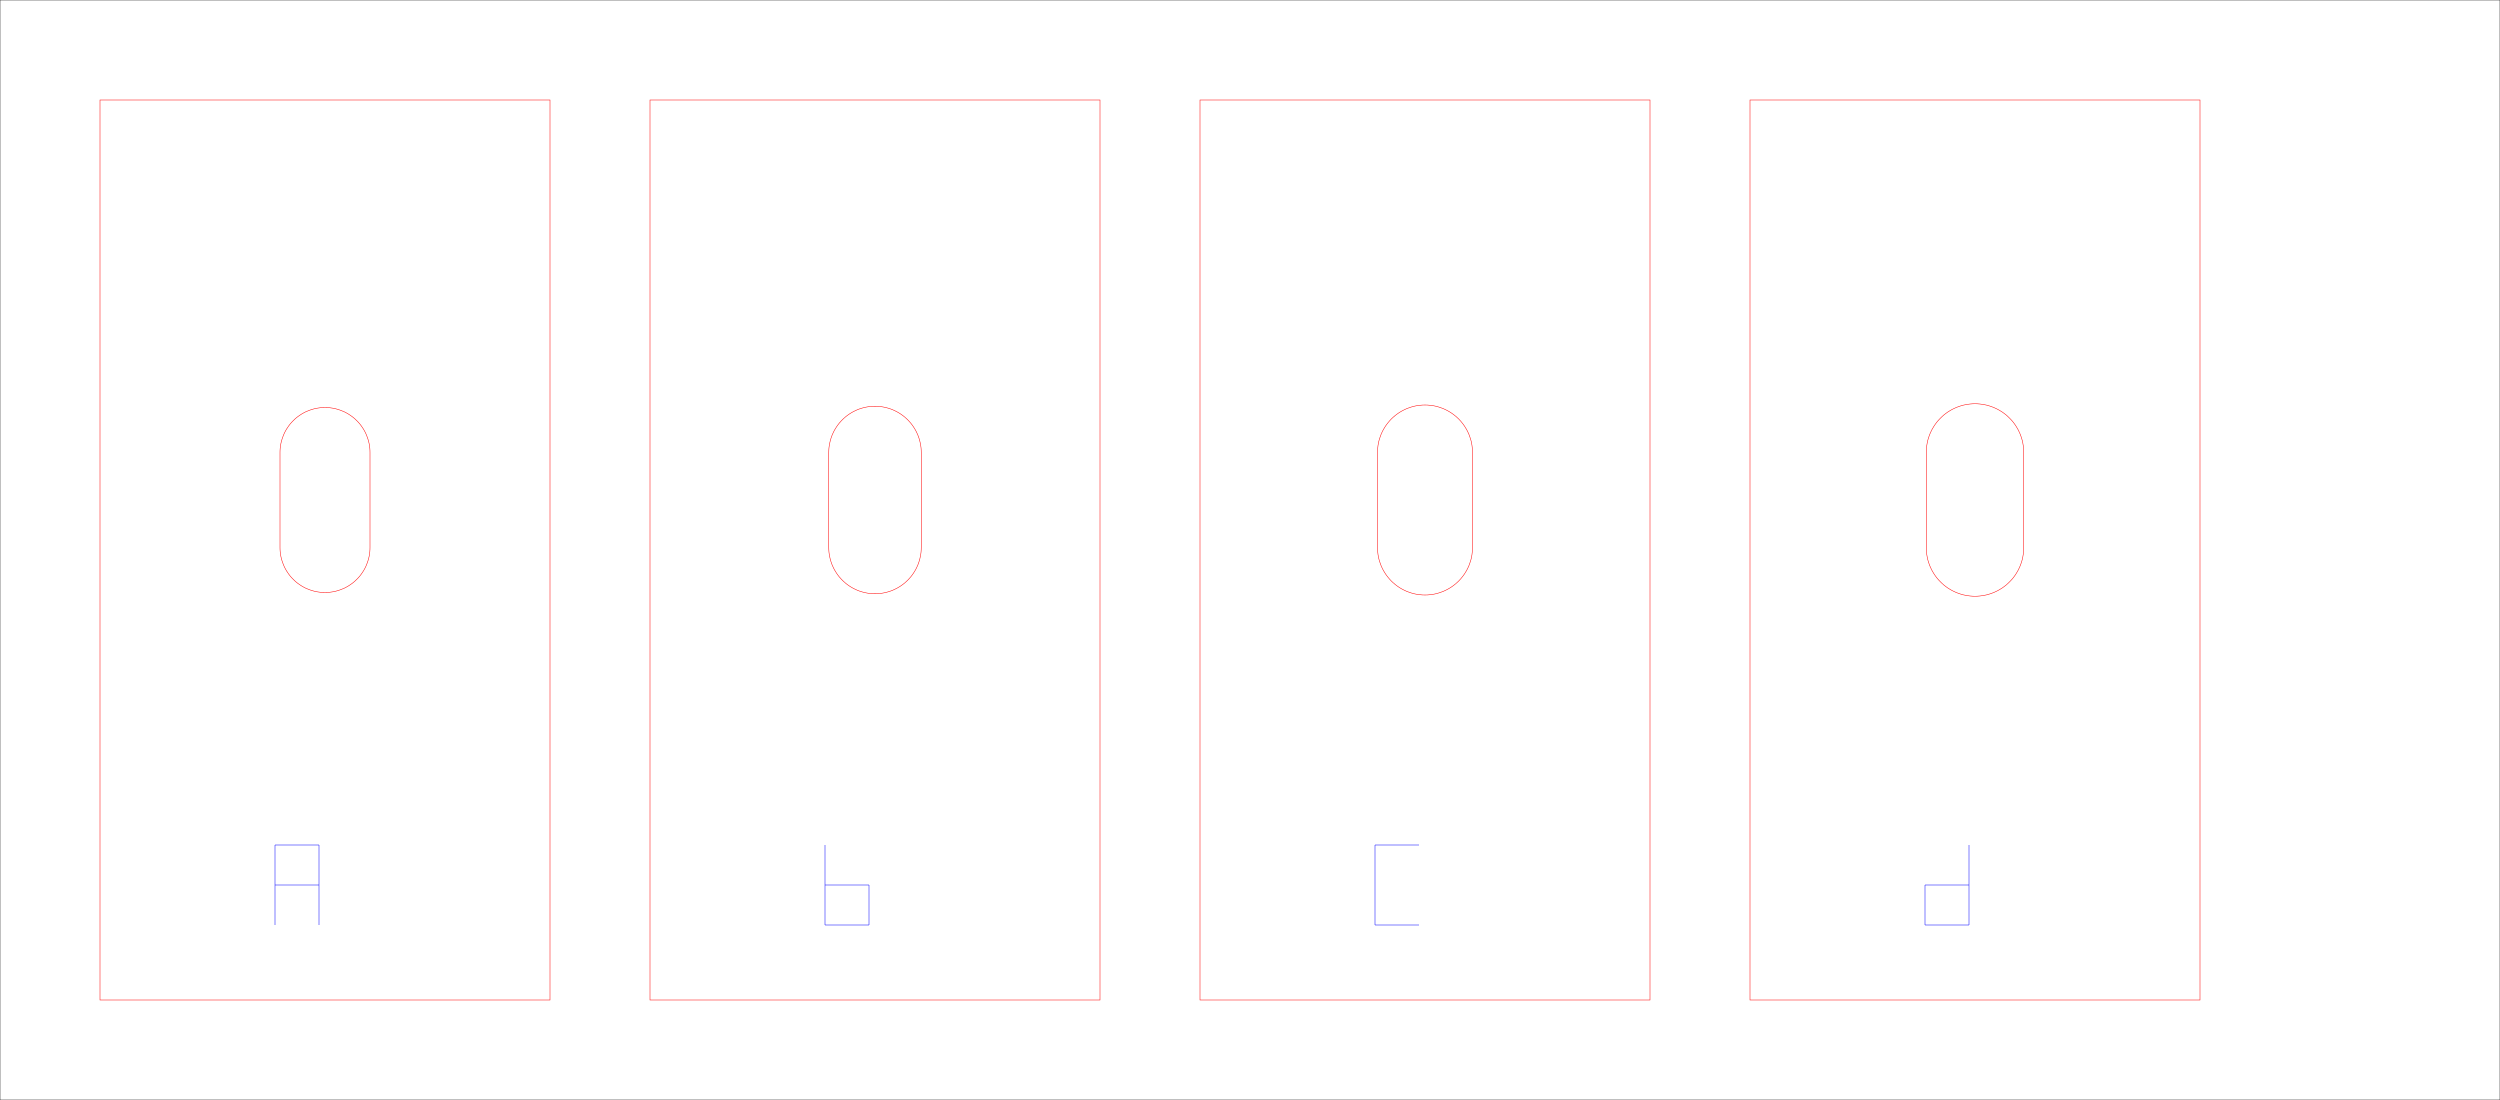
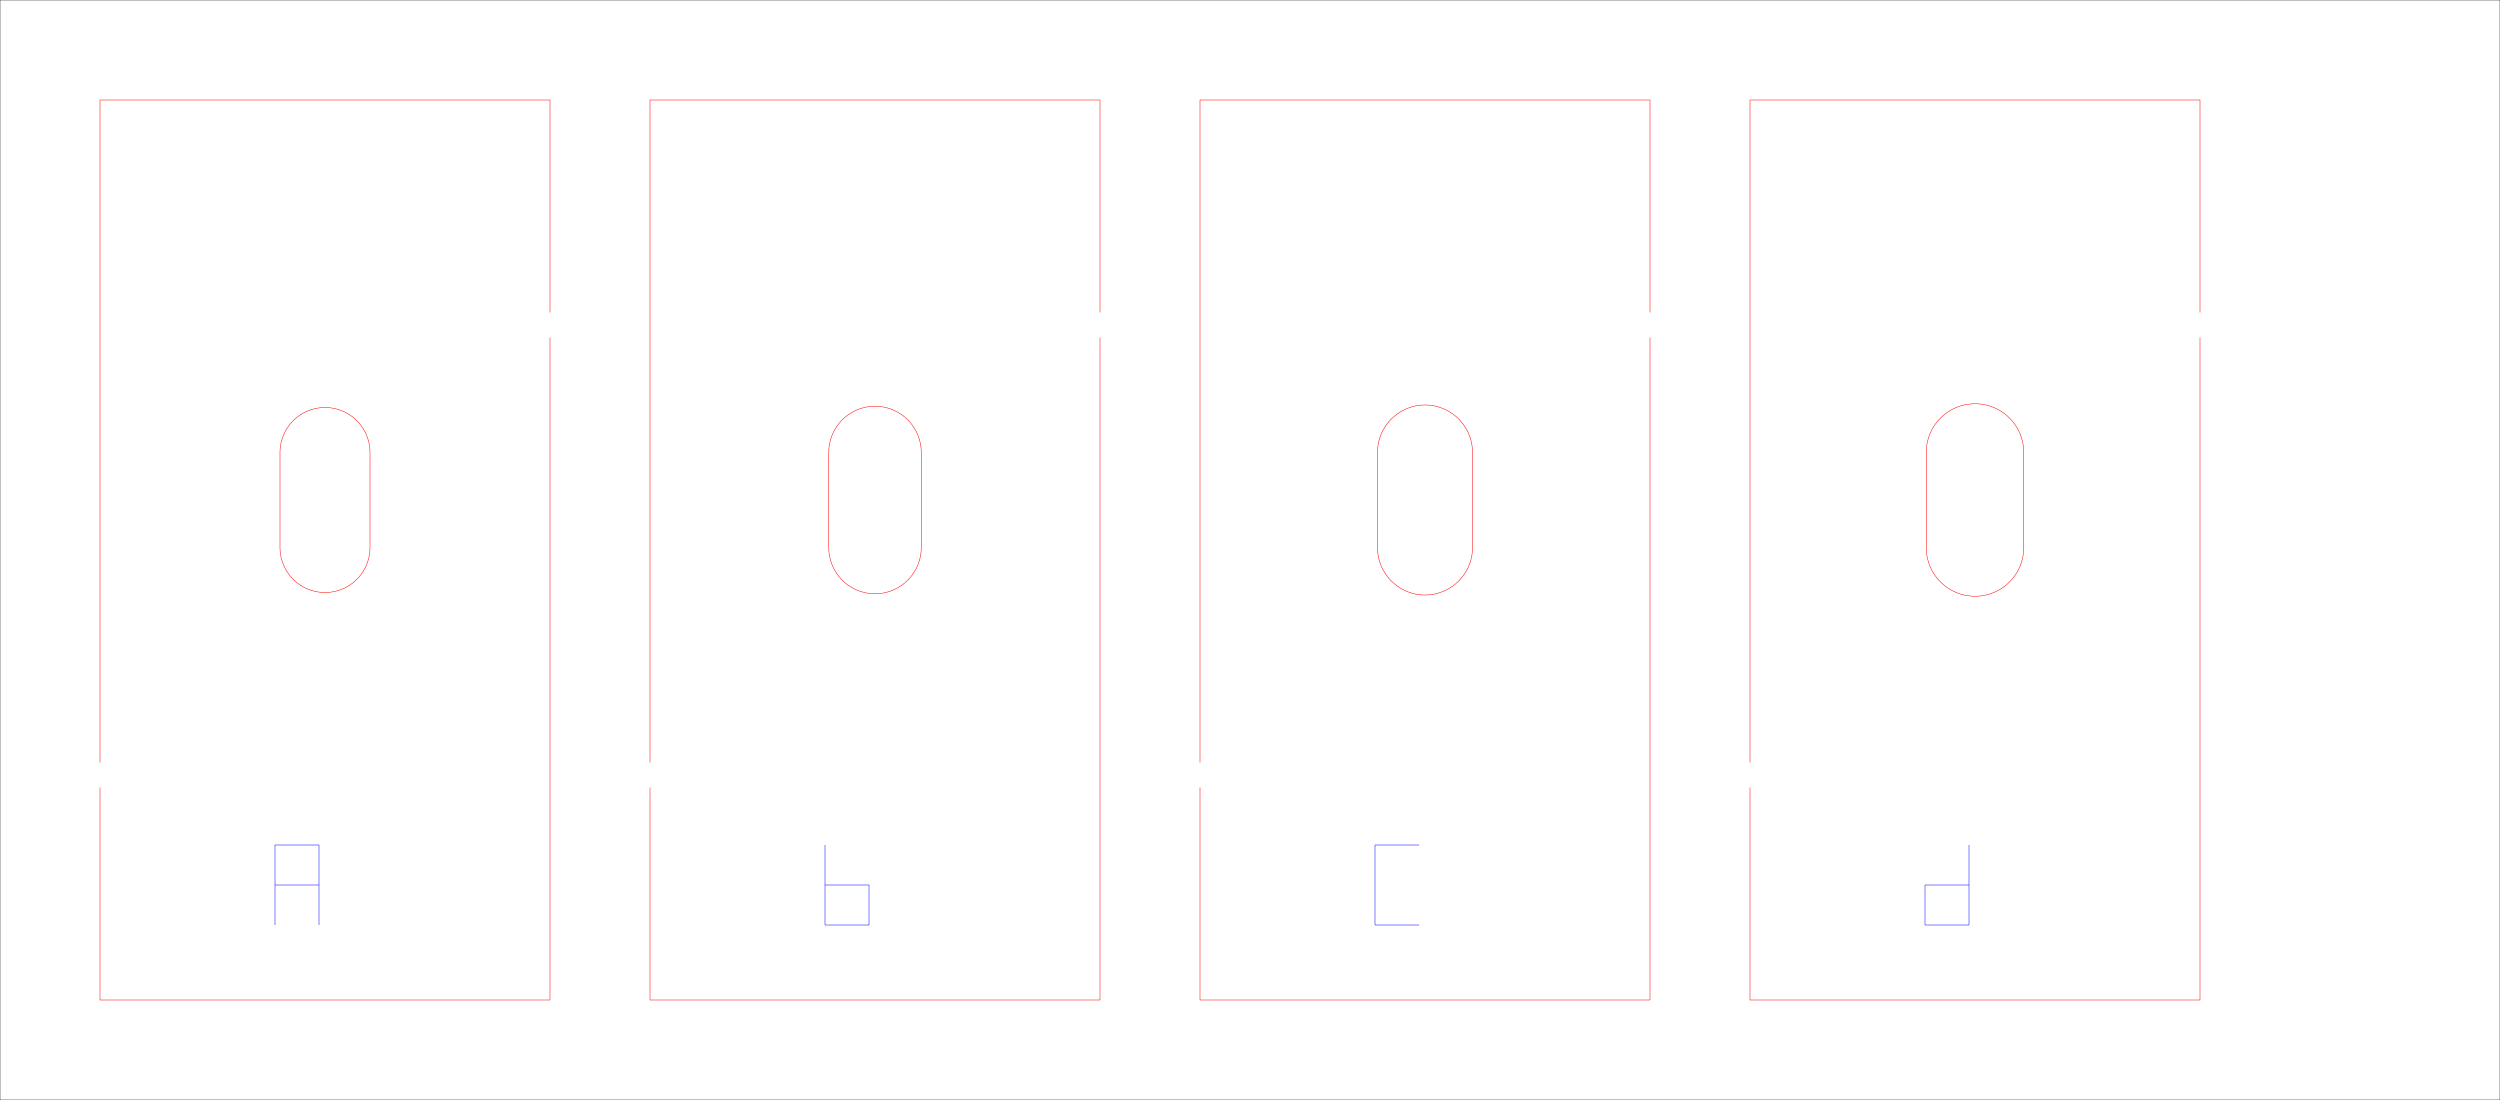
<svg xmlns="http://www.w3.org/2000/svg" width="50mm" height="22mm" viewBox="0 0 50 22">
  <g id="参考（切らない・送る前に消す）" fill="none" stroke="#000000" stroke-width="0.01">
    <path d="M50.000,22.000 L50.000,0.000 L0.000,0.000 L0.000,22.000 L50.000,22.000 Z" />
  </g>
  <g id="彫る（青）" fill="none" stroke="#0000FF" stroke-width="0.01">
    <path d="M5.500,18.500 L5.500,17.700" />
    <path d="M5.500,17.700 L5.500,16.900" />
    <path d="M5.500,16.900 L6.380,16.900" />
    <path d="M6.380,16.900 L6.380,17.700" />
    <path d="M6.380,17.700 L6.380,18.500" />
    <path d="M5.500,17.700 L6.380,17.700" />
    <path d="M16.500,17.700 L16.500,16.900" />
    <path d="M16.500,18.500 L16.500,17.700" />
    <path d="M16.500,18.500 L17.380,18.500" />
    <path d="M17.380,17.700 L17.380,18.500" />
    <path d="M16.500,17.700 L17.380,17.700" />
    <path d="M27.500,16.900 L28.380,16.900" />
    <path d="M27.500,17.700 L27.500,16.900" />
    <path d="M27.500,18.500 L27.500,17.700" />
    <path d="M27.500,18.500 L28.380,18.500" />
    <path d="M39.380,16.900 L39.380,17.700" />
    <path d="M39.380,17.700 L39.380,18.500" />
    <path d="M38.500,18.500 L39.380,18.500" />
    <path d="M38.500,18.500 L38.500,17.700" />
    <path d="M38.500,17.700 L39.380,17.700" />
  </g>
  <g id="切る（赤）" fill="none" stroke="#FF0000" stroke-width="0.01">
-     <path d="M11.000,20.000 L11.000,2.000 L2.000,2.000 L2.000,20.000 L11.000,20.000 Z" />
+     <path d="M11.000,6.250 L11.000,2.000 L2.000,2.000 L2.000,15.250" />
+     <path d="M2.000,15.750 L2.000,20.000 L11.000,20.000" />
+     <path d="M11.000,20.000 L11.000,6.750" />
    <path d="M7.399,10.994 L7.396,11.038 L7.390,11.082 L7.383,11.126 L7.373,11.169 L7.361,11.211 L7.347,11.253 L7.331,11.294 L7.314,11.335 L7.294,11.374 L7.272,11.413 L7.248,11.450 L7.223,11.486 L7.196,11.521 L7.167,11.554 L7.136,11.586 L7.104,11.617 L7.071,11.646 L7.036,11.673 L7.000,11.698 L6.963,11.722 L6.924,11.744 L6.885,11.764 L6.844,11.781 L6.803,11.797 L6.761,11.811 L6.719,11.823 L6.676,11.833 L6.632,11.840 L6.588,11.846 L6.544,11.849 L6.500,11.850 L6.456,11.849 L6.412,11.846 L6.368,11.840 L6.324,11.833 L6.281,11.823 L6.239,11.811 L6.197,11.797 L6.156,11.781 L6.115,11.764 L6.076,11.744 L6.037,11.722 L6.000,11.698 L5.964,11.673 L5.929,11.646 L5.896,11.617 L5.864,11.586 L5.833,11.554 L5.804,11.521 L5.777,11.486 L5.752,11.450 L5.728,11.413 L5.706,11.374 L5.686,11.335 L5.669,11.294 L5.653,11.253 L5.639,11.211 L5.627,11.169 L5.617,11.126 L5.610,11.082 L5.604,11.038 L5.601,10.994 L5.600,10.950 L5.600,9.050 L5.601,9.006 L5.604,8.962 L5.610,8.918 L5.617,8.874 L5.627,8.831 L5.639,8.789 L5.653,8.747 L5.669,8.706 L5.686,8.665 L5.706,8.626 L5.728,8.587 L5.752,8.550 L5.777,8.514 L5.804,8.479 L5.833,8.446 L5.864,8.414 L5.896,8.383 L5.929,8.354 L5.964,8.327 L6.000,8.302 L6.037,8.278 L6.076,8.256 L6.115,8.236 L6.156,8.219 L6.197,8.203 L6.239,8.189 L6.281,8.177 L6.324,8.167 L6.368,8.160 L6.412,8.154 L6.456,8.151 L6.500,8.150 L6.544,8.151 L6.588,8.154 L6.632,8.160 L6.676,8.167 L6.719,8.177 L6.761,8.189 L6.803,8.203 L6.844,8.219 L6.885,8.236 L6.924,8.256 L6.963,8.278 L7.000,8.302 L7.036,8.327 L7.071,8.354 L7.104,8.383 L7.136,8.414 L7.167,8.446 L7.196,8.479 L7.223,8.514 L7.248,8.550 L7.272,8.587 L7.294,8.626 L7.314,8.665 L7.331,8.706 L7.347,8.747 L7.361,8.789 L7.373,8.831 L7.383,8.874 L7.390,8.918 L7.396,8.962 L7.399,9.006 L7.400,9.050 L7.400,10.950 L7.399,10.994 Z" />
-     <path d="M22.000,20.000 L22.000,2.000 L13.000,2.000 L13.000,20.000 L22.000,20.000 Z" />
+     <path d="M22.000,6.250 L22.000,2.000 L13.000,2.000 L13.000,15.250" />
+     <path d="M13.000,15.750 L13.000,20.000 L22.000,20.000" />
+     <path d="M22.000,20.000 L22.000,6.750" />
    <path d="M18.424,10.995 L18.421,11.041 L18.415,11.086 L18.407,11.130 L18.397,11.175 L18.385,11.219 L18.371,11.262 L18.355,11.304 L18.336,11.345 L18.316,11.386 L18.293,11.426 L18.269,11.464 L18.243,11.501 L18.215,11.537 L18.185,11.571 L18.154,11.604 L18.121,11.635 L18.087,11.665 L18.051,11.693 L18.014,11.719 L17.976,11.743 L17.936,11.766 L17.895,11.786 L17.854,11.805 L17.812,11.821 L17.769,11.835 L17.725,11.847 L17.680,11.857 L17.636,11.865 L17.591,11.871 L17.545,11.874 L17.500,11.875 L17.455,11.874 L17.409,11.871 L17.364,11.865 L17.320,11.857 L17.275,11.847 L17.231,11.835 L17.188,11.821 L17.146,11.805 L17.105,11.786 L17.064,11.766 L17.024,11.743 L16.986,11.719 L16.949,11.693 L16.913,11.665 L16.879,11.635 L16.846,11.604 L16.815,11.571 L16.785,11.537 L16.757,11.501 L16.731,11.464 L16.707,11.426 L16.684,11.386 L16.664,11.345 L16.645,11.304 L16.629,11.262 L16.615,11.219 L16.603,11.175 L16.593,11.130 L16.585,11.086 L16.579,11.041 L16.576,10.995 L16.575,10.950 L16.575,9.050 L16.576,9.005 L16.579,8.959 L16.585,8.914 L16.593,8.870 L16.603,8.825 L16.615,8.781 L16.629,8.738 L16.645,8.696 L16.664,8.655 L16.684,8.614 L16.707,8.574 L16.731,8.536 L16.757,8.499 L16.785,8.463 L16.815,8.429 L16.846,8.396 L16.879,8.365 L16.913,8.335 L16.949,8.307 L16.986,8.281 L17.024,8.257 L17.064,8.234 L17.105,8.214 L17.146,8.195 L17.188,8.179 L17.231,8.165 L17.275,8.153 L17.320,8.143 L17.364,8.135 L17.409,8.129 L17.455,8.126 L17.500,8.125 L17.545,8.126 L17.591,8.129 L17.636,8.135 L17.680,8.143 L17.725,8.153 L17.769,8.165 L17.812,8.179 L17.854,8.195 L17.895,8.214 L17.936,8.234 L17.976,8.257 L18.014,8.281 L18.051,8.307 L18.087,8.335 L18.121,8.365 L18.154,8.396 L18.185,8.429 L18.215,8.463 L18.243,8.499 L18.269,8.536 L18.293,8.574 L18.316,8.614 L18.336,8.655 L18.355,8.696 L18.371,8.738 L18.385,8.781 L18.397,8.825 L18.407,8.870 L18.415,8.914 L18.421,8.959 L18.424,9.005 L18.425,9.050 L18.425,10.950 L18.424,10.995 Z" />
-     <path d="M33.000,20.000 L33.000,2.000 L24.000,2.000 L24.000,20.000 L33.000,20.000 Z" />
+     <path d="M33.000,6.250 L33.000,2.000 L24.000,2.000 L24.000,15.250" />
+     <path d="M24.000,15.750 L24.000,20.000 L33.000,20.000" />
+     <path d="M33.000,20.000 L33.000,6.750" />
    <path d="M29.449,10.997 L29.445,11.043 L29.440,11.089 L29.432,11.135 L29.422,11.181 L29.409,11.226 L29.394,11.270 L29.378,11.314 L29.359,11.356 L29.338,11.398 L29.315,11.438 L29.290,11.478 L29.263,11.516 L29.234,11.553 L29.204,11.588 L29.172,11.622 L29.138,11.654 L29.103,11.684 L29.066,11.713 L29.028,11.740 L28.988,11.765 L28.948,11.788 L28.906,11.809 L28.864,11.828 L28.820,11.844 L28.776,11.859 L28.731,11.872 L28.685,11.882 L28.639,11.890 L28.593,11.895 L28.547,11.899 L28.500,11.900 L28.453,11.899 L28.407,11.895 L28.361,11.890 L28.315,11.882 L28.269,11.872 L28.224,11.859 L28.180,11.844 L28.136,11.828 L28.094,11.809 L28.052,11.788 L28.012,11.765 L27.972,11.740 L27.934,11.713 L27.897,11.684 L27.862,11.654 L27.828,11.622 L27.796,11.588 L27.766,11.553 L27.737,11.516 L27.710,11.478 L27.685,11.438 L27.662,11.398 L27.641,11.356 L27.622,11.314 L27.606,11.270 L27.591,11.226 L27.578,11.181 L27.568,11.135 L27.560,11.089 L27.555,11.043 L27.551,10.997 L27.550,10.950 L27.550,9.050 L27.551,9.003 L27.555,8.957 L27.560,8.911 L27.568,8.865 L27.578,8.819 L27.591,8.774 L27.606,8.730 L27.622,8.686 L27.641,8.644 L27.662,8.602 L27.685,8.562 L27.710,8.522 L27.737,8.484 L27.766,8.447 L27.796,8.412 L27.828,8.378 L27.862,8.346 L27.897,8.316 L27.934,8.287 L27.972,8.260 L28.012,8.235 L28.052,8.212 L28.094,8.191 L28.136,8.172 L28.180,8.156 L28.224,8.141 L28.269,8.128 L28.315,8.118 L28.361,8.110 L28.407,8.105 L28.453,8.101 L28.500,8.100 L28.547,8.101 L28.593,8.105 L28.639,8.110 L28.685,8.118 L28.731,8.128 L28.776,8.141 L28.820,8.156 L28.864,8.172 L28.906,8.191 L28.948,8.212 L28.988,8.235 L29.028,8.260 L29.066,8.287 L29.103,8.316 L29.138,8.346 L29.172,8.378 L29.204,8.412 L29.234,8.447 L29.263,8.484 L29.290,8.522 L29.315,8.562 L29.338,8.602 L29.359,8.644 L29.378,8.686 L29.394,8.730 L29.409,8.774 L29.422,8.819 L29.432,8.865 L29.440,8.911 L29.445,8.957 L29.449,9.003 L29.450,9.050 L29.450,10.950 L29.449,10.997 Z" />
-     <path d="M44.000,20.000 L44.000,2.000 L35.000,2.000 L35.000,20.000 L44.000,20.000 Z" />
+     <path d="M44.000,6.250 L44.000,2.000 L35.000,2.000 L35.000,15.250" />
+     <path d="M35.000,15.750 L35.000,20.000 L44.000,20.000" />
+     <path d="M44.000,20.000 L44.000,6.750" />
    <path d="M40.474,10.998 L40.470,11.046 L40.464,11.093 L40.456,11.140 L40.446,11.187 L40.433,11.233 L40.418,11.278 L40.401,11.323 L40.381,11.367 L40.360,11.410 L40.336,11.451 L40.311,11.492 L40.283,11.531 L40.254,11.569 L40.222,11.605 L40.189,11.639 L40.155,11.672 L40.119,11.704 L40.081,11.733 L40.042,11.761 L40.001,11.786 L39.960,11.810 L39.917,11.831 L39.873,11.851 L39.828,11.868 L39.783,11.883 L39.737,11.896 L39.690,11.906 L39.643,11.914 L39.596,11.920 L39.548,11.924 L39.500,11.925 L39.452,11.924 L39.404,11.920 L39.357,11.914 L39.310,11.906 L39.263,11.896 L39.217,11.883 L39.172,11.868 L39.127,11.851 L39.083,11.831 L39.040,11.810 L38.999,11.786 L38.958,11.761 L38.919,11.733 L38.881,11.704 L38.845,11.672 L38.811,11.639 L38.778,11.605 L38.746,11.569 L38.717,11.531 L38.689,11.492 L38.664,11.451 L38.640,11.410 L38.619,11.367 L38.599,11.323 L38.582,11.278 L38.567,11.233 L38.554,11.187 L38.544,11.140 L38.536,11.093 L38.530,11.046 L38.526,10.998 L38.525,10.950 L38.525,9.050 L38.526,9.002 L38.530,8.954 L38.536,8.907 L38.544,8.860 L38.554,8.813 L38.567,8.767 L38.582,8.722 L38.599,8.677 L38.619,8.633 L38.640,8.590 L38.664,8.549 L38.689,8.508 L38.717,8.469 L38.746,8.431 L38.778,8.395 L38.811,8.361 L38.845,8.328 L38.881,8.296 L38.919,8.267 L38.958,8.239 L38.999,8.214 L39.040,8.190 L39.083,8.169 L39.127,8.149 L39.172,8.132 L39.217,8.117 L39.263,8.104 L39.310,8.094 L39.357,8.086 L39.404,8.080 L39.452,8.076 L39.500,8.075 L39.548,8.076 L39.596,8.080 L39.643,8.086 L39.690,8.094 L39.737,8.104 L39.783,8.117 L39.828,8.132 L39.873,8.149 L39.917,8.169 L39.960,8.190 L40.001,8.214 L40.042,8.239 L40.081,8.267 L40.119,8.296 L40.155,8.328 L40.189,8.361 L40.222,8.395 L40.254,8.431 L40.283,8.469 L40.311,8.508 L40.336,8.549 L40.360,8.590 L40.381,8.633 L40.401,8.677 L40.418,8.722 L40.433,8.767 L40.446,8.813 L40.456,8.860 L40.464,8.907 L40.470,8.954 L40.474,9.002 L40.475,9.050 L40.475,10.950 L40.474,10.998 Z" />
  </g>
  <g id="参考の文字（送る前に消す）" fill="#000000" stroke="none" font-family="sans-serif">
    <text x="51.00" y="4.00" font-size="1.6">A 1.80×3.70（実寸約 2.00×3.90）</text>
    <text x="51.00" y="8.00" font-size="1.6">B 1.85×3.75（約 2.05×3.95）</text>
    <text x="51.00" y="12.00" font-size="1.6">C 1.90×3.80（約 2.10×4.00）</text>
    <text x="51.00" y="16.00" font-size="1.6">D 1.95×3.85（約 2.15×4.05）</text>
  </g>
</svg>
